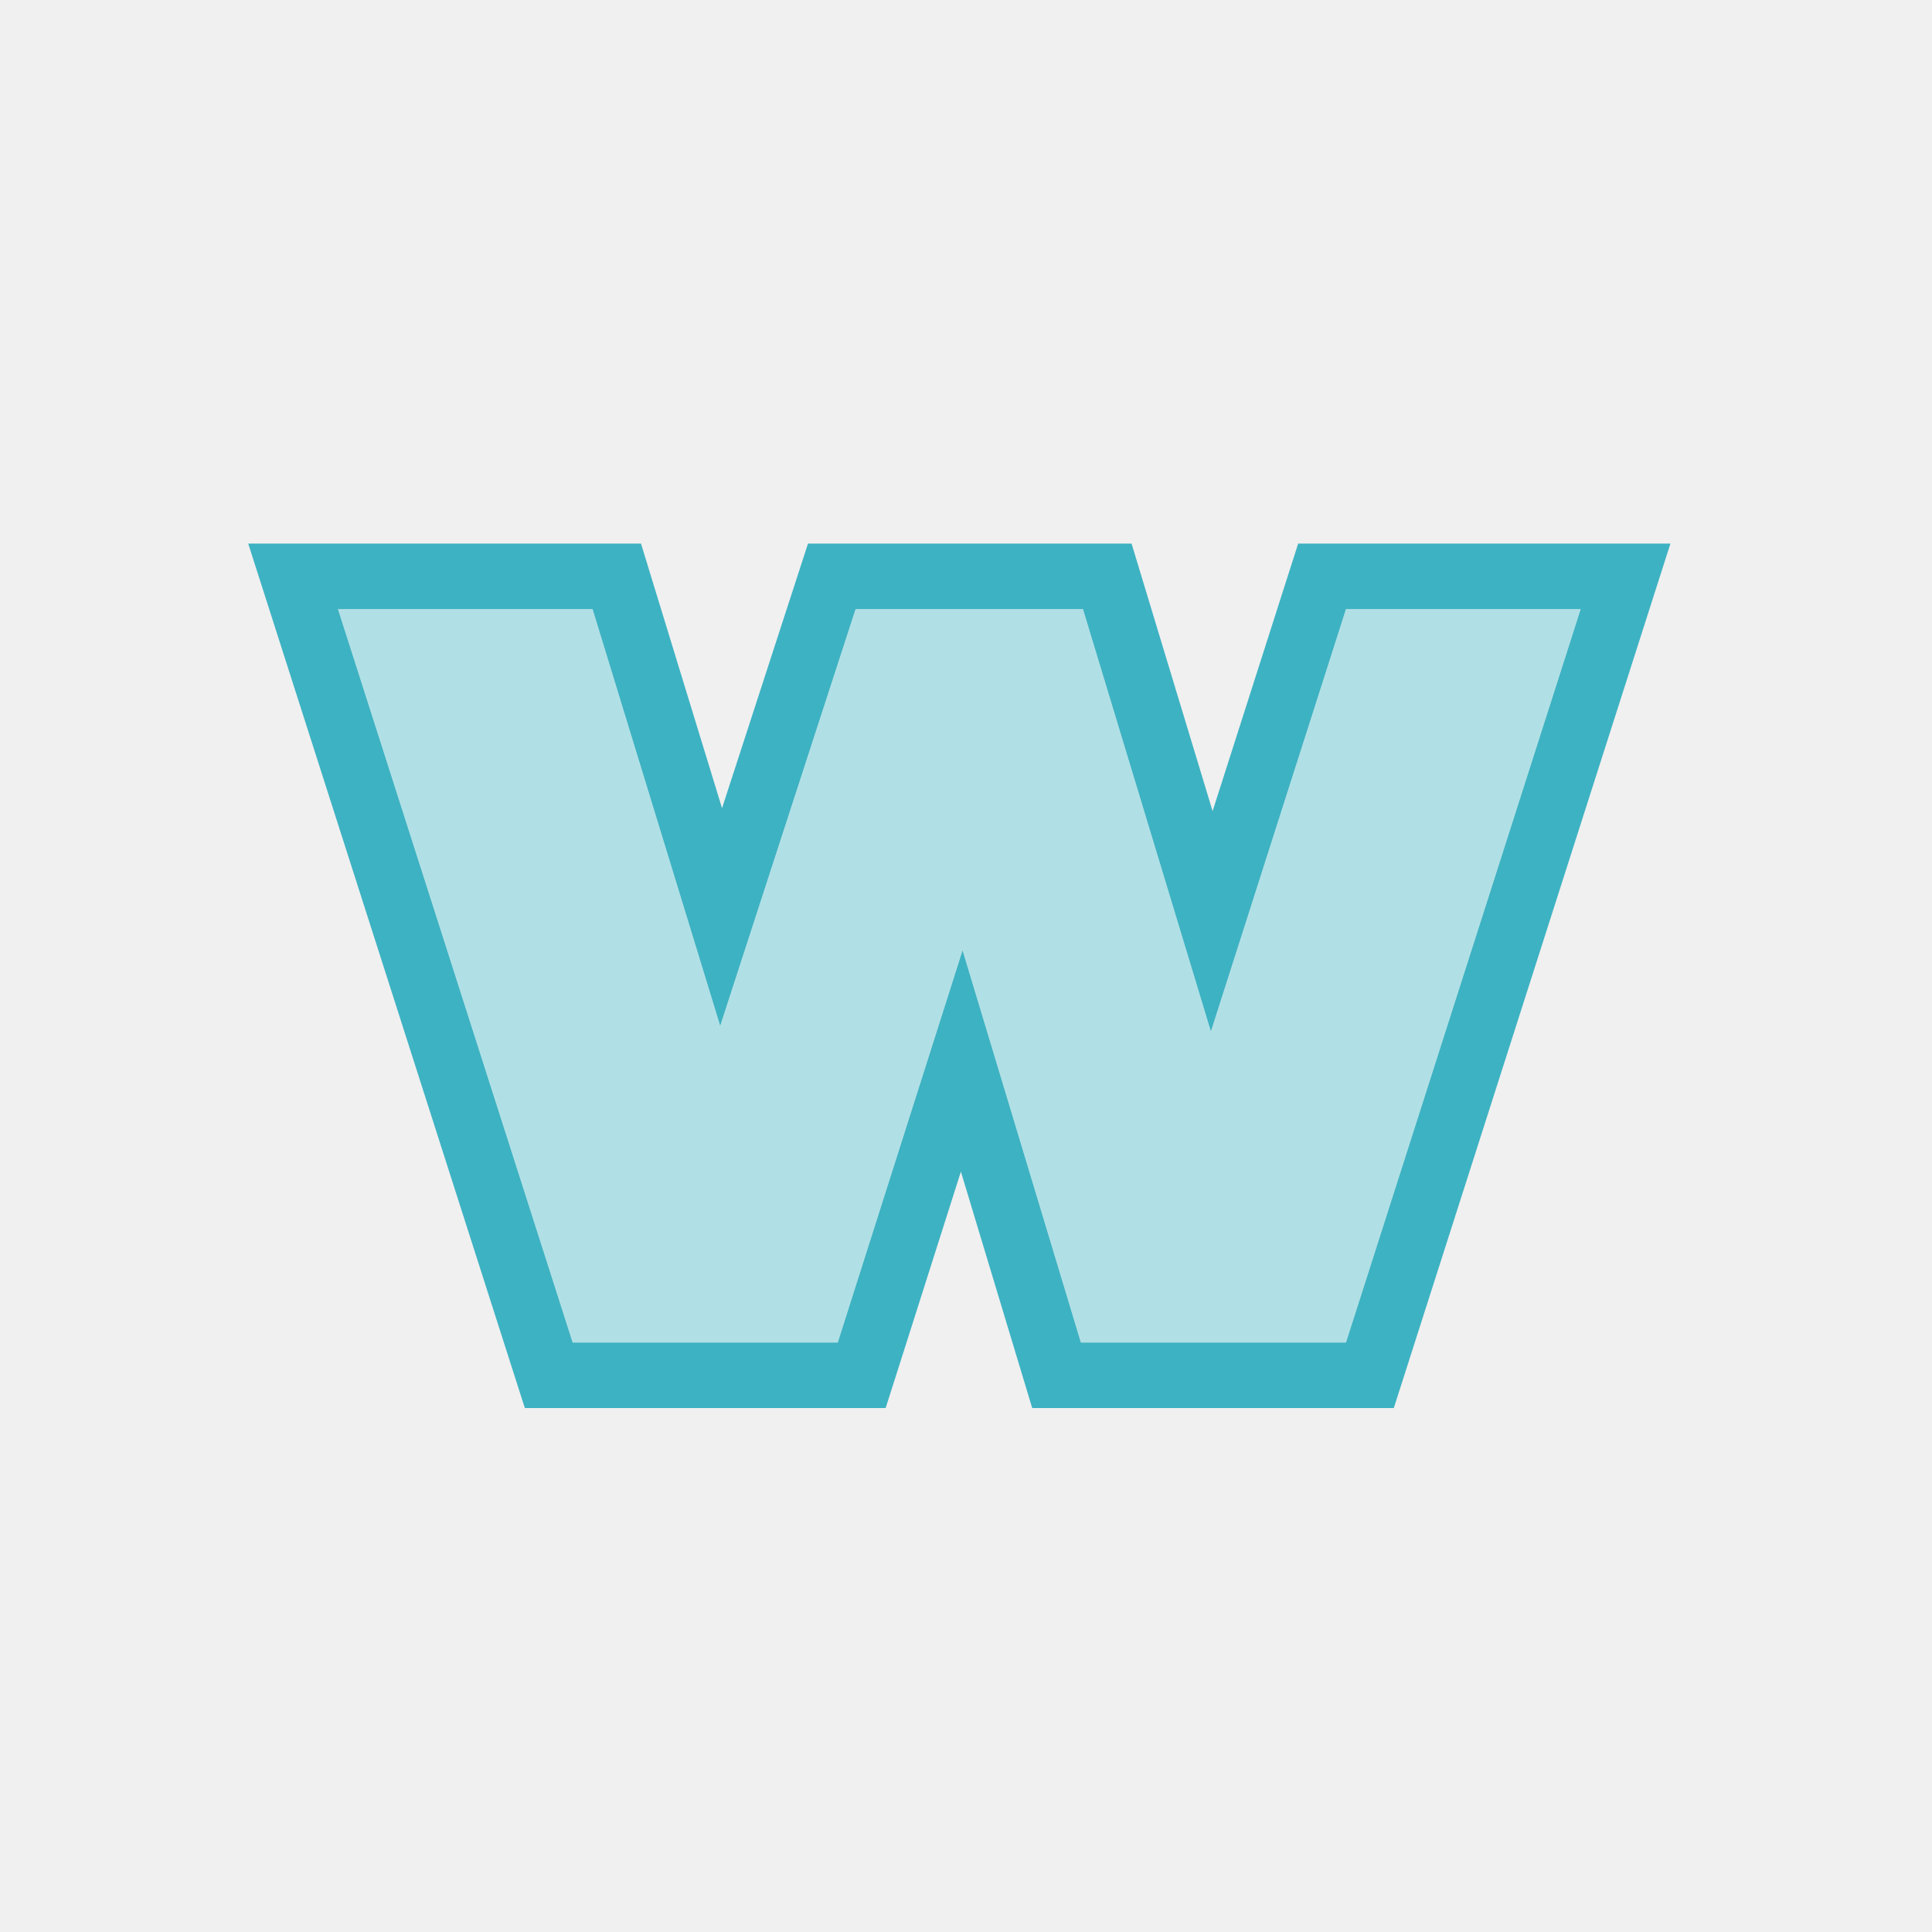
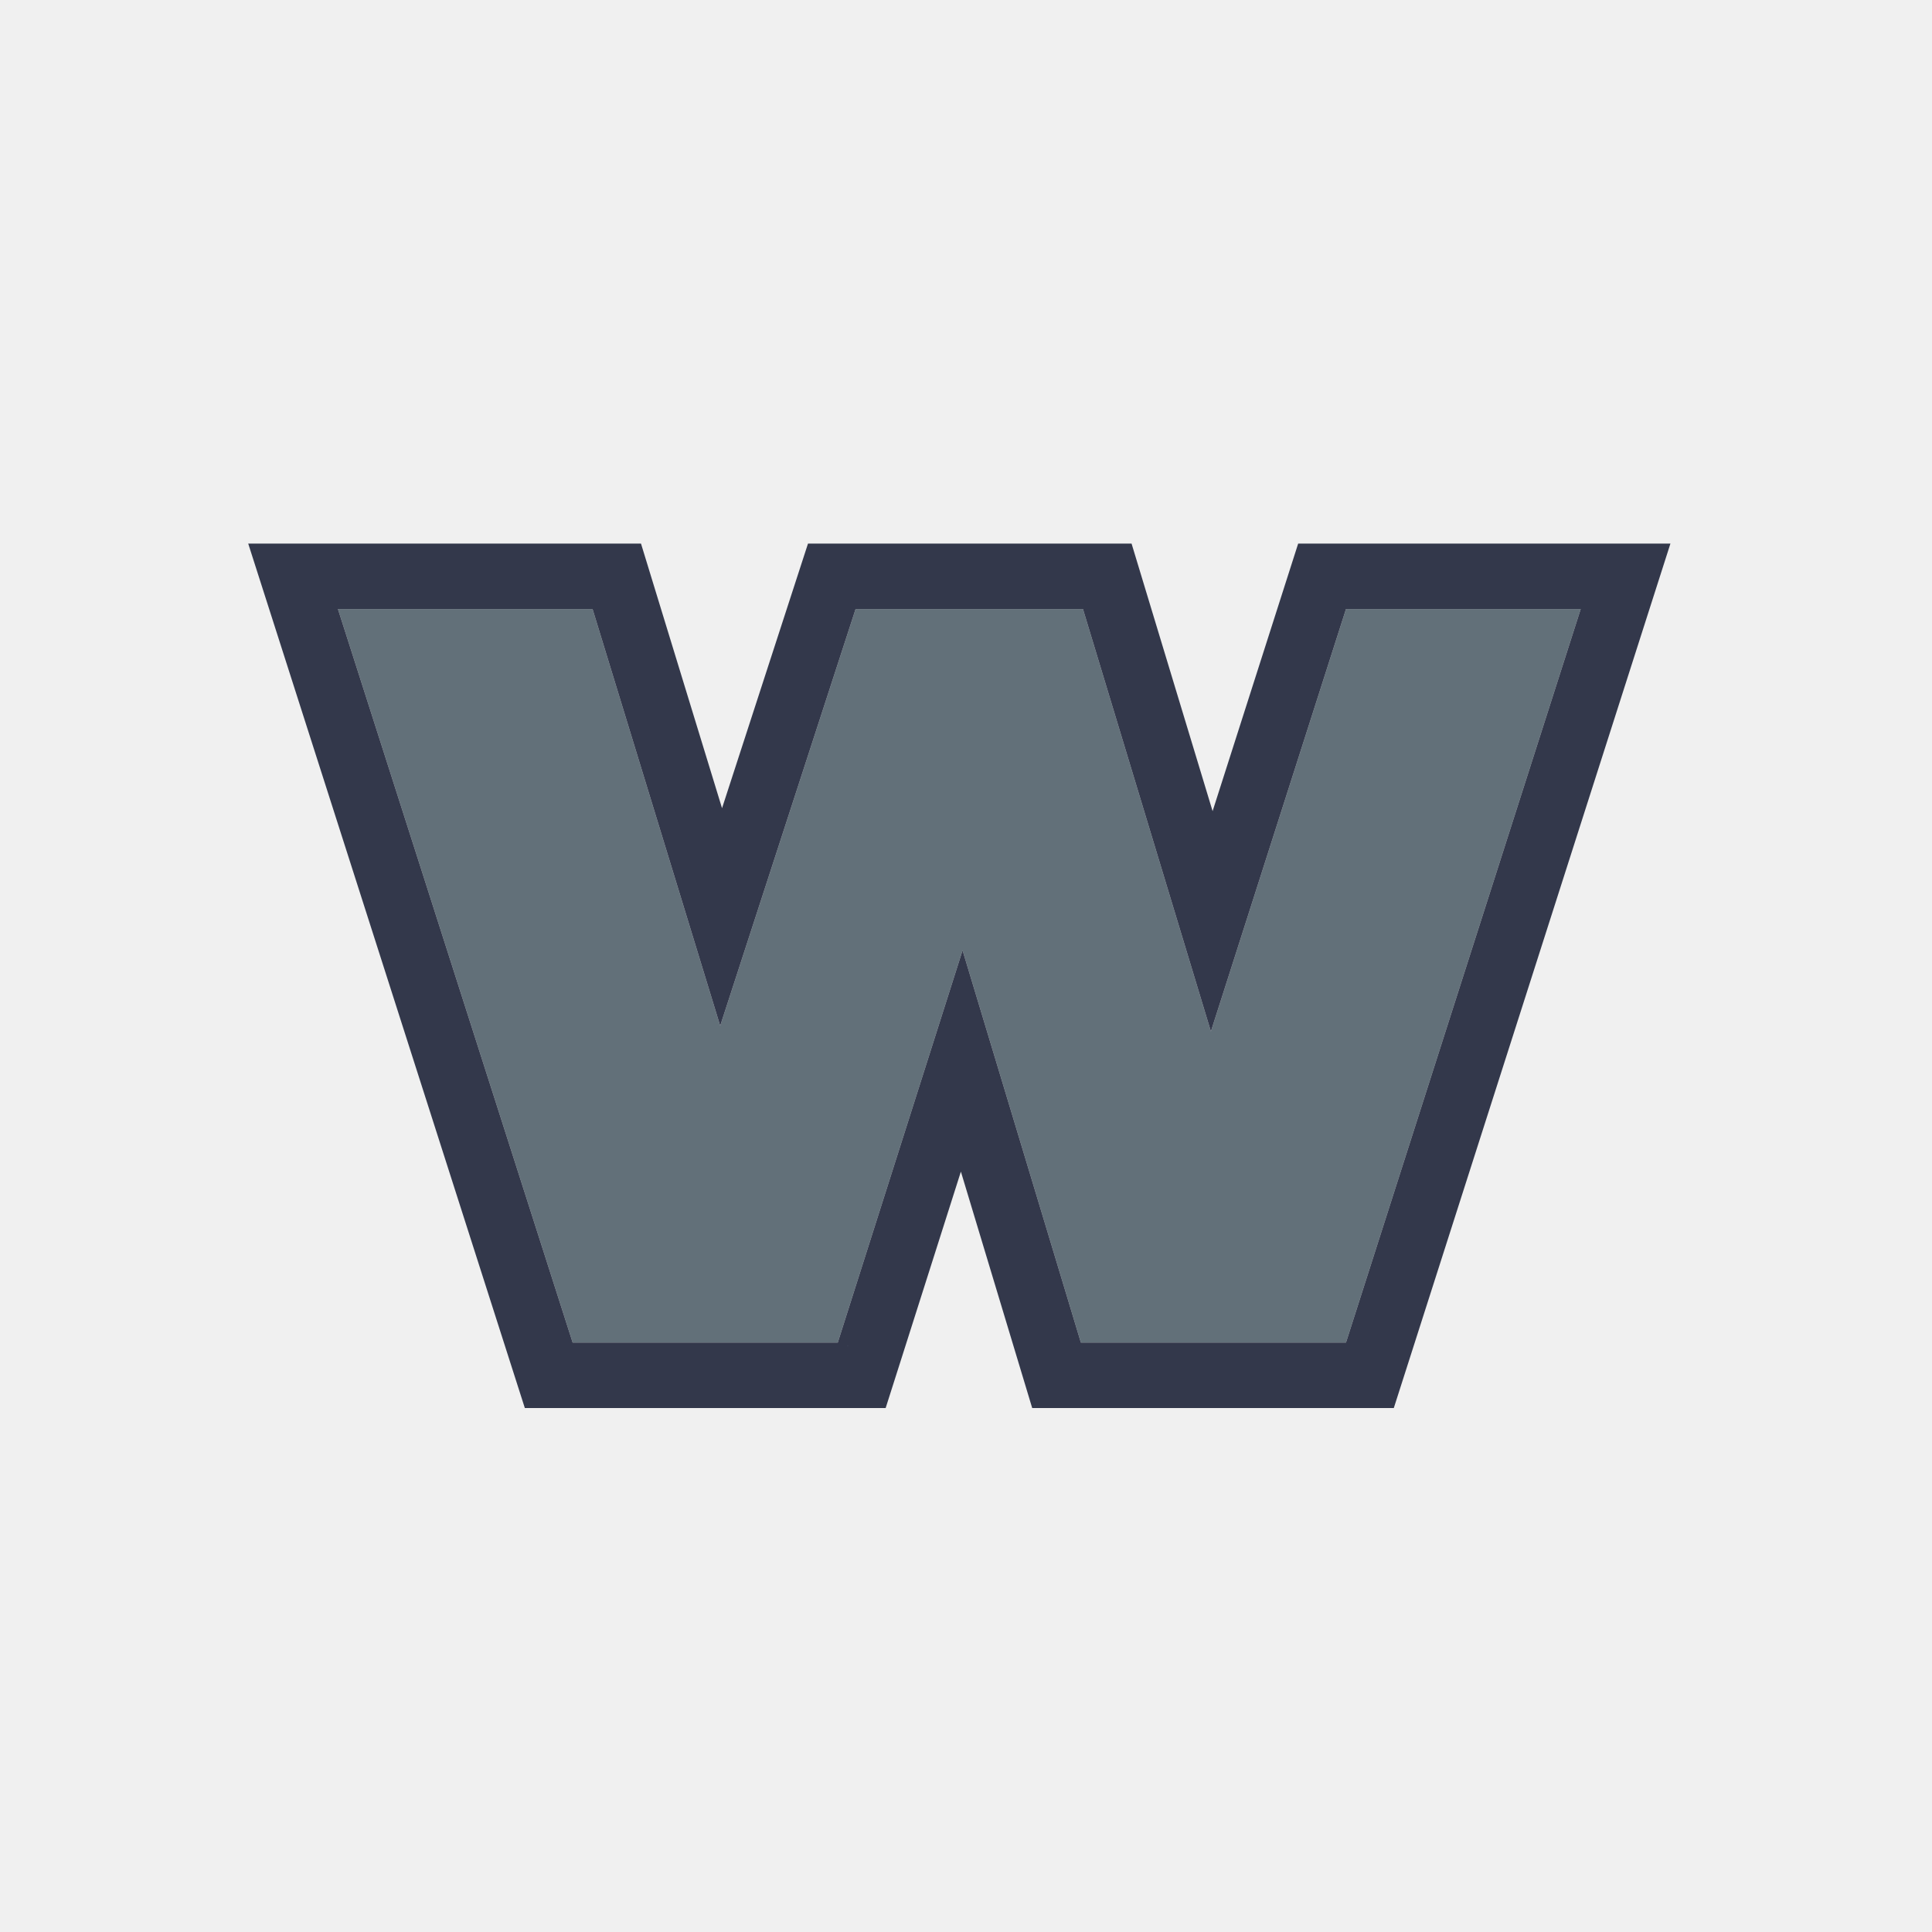
<svg xmlns="http://www.w3.org/2000/svg" width="59" height="59" viewBox="0 0 59 59" fill="none">
  <mask id="path-1-outside-1_204_13" maskUnits="userSpaceOnUse" x="7" y="16" width="45" height="27" fill="black">
    <rect fill="white" x="7" y="16" width="45" height="27" />
    <path d="M17.488 41L10.32 18.6H18.096L23.888 37.512H19.984L26.128 18.6H33.072L38.8 37.512H35.056L41.104 18.6H48.272L41.104 41H33.008L28.336 25.512H30.512L25.584 41H17.488Z" />
  </mask>
-   <path d="M17.488 41L10.32 18.6H18.096L23.888 37.512H19.984L26.128 18.6H33.072L38.8 37.512H35.056L41.104 18.6H48.272L41.104 41H33.008L28.336 25.512H30.512L25.584 41H17.488Z" fill="#B0E0E6" />
-   <path d="M17.488 41L15.583 41.61L16.028 43H17.488V41ZM10.32 18.6V16.6H7.58L8.415 19.209L10.32 18.6ZM18.096 18.6L20.008 18.014L19.575 16.6H18.096V18.6ZM23.888 37.512V39.512H26.592L25.8 36.926L23.888 37.512ZM19.984 37.512L18.082 36.894L17.231 39.512H19.984V37.512ZM26.128 18.6V16.6H24.675L24.226 17.982L26.128 18.6ZM33.072 18.6L34.986 18.02L34.556 16.6H33.072V18.6ZM38.8 37.512V39.512H41.495L40.714 36.932L38.8 37.512ZM35.056 37.512L33.151 36.903L32.317 39.512H35.056V37.512ZM41.104 18.6V16.6H39.644L39.199 17.991L41.104 18.6ZM48.272 18.6L50.177 19.209L51.012 16.6H48.272V18.6ZM41.104 41V43H42.564L43.009 41.61L41.104 41ZM33.008 41L31.093 41.578L31.522 43H33.008V41ZM28.336 25.512V23.512H25.644L26.421 26.09L28.336 25.512ZM30.512 25.512L32.418 26.118L33.247 23.512H30.512V25.512ZM25.584 41V43H27.046L27.49 41.606L25.584 41ZM19.393 40.39L12.225 17.99L8.415 19.209L15.583 41.61L19.393 40.39ZM10.32 20.6H18.096V16.6H10.32V20.6ZM16.184 19.186L21.976 38.098L25.8 36.926L20.008 18.014L16.184 19.186ZM23.888 35.512H19.984V39.512H23.888V35.512ZM21.886 38.13L28.03 19.218L24.226 17.982L18.082 36.894L21.886 38.13ZM26.128 20.6H33.072V16.6H26.128V20.6ZM31.158 19.18L36.886 38.092L40.714 36.932L34.986 18.02L31.158 19.18ZM38.8 35.512H35.056V39.512H38.8V35.512ZM36.961 38.121L43.009 19.209L39.199 17.991L33.151 36.903L36.961 38.121ZM41.104 20.6H48.272V16.6H41.104V20.6ZM46.367 17.99L39.199 40.39L43.009 41.61L50.177 19.209L46.367 17.99ZM41.104 39H33.008V43H41.104V39ZM34.923 40.422L30.251 24.934L26.421 26.09L31.093 41.578L34.923 40.422ZM28.336 27.512H30.512V23.512H28.336V27.512ZM28.606 24.906L23.678 40.394L27.49 41.606L32.418 26.118L28.606 24.906ZM25.584 39H17.488V43H25.584V39Z" fill="#3DB2C2" mask="url(#path-1-outside-1_204_13)" />
+   <path d="M17.488 41L10.32 18.6H18.096L23.888 37.512H19.984L26.128 18.6H33.072L38.8 37.512H35.056L41.104 18.6H48.272L41.104 41H33.008L28.336 25.512H30.512L25.584 41H17.488Z" fill="#627079" />
+   <path d="M17.488 41L15.583 41.61L16.028 43H17.488V41ZM10.32 18.6V16.6H7.58L8.415 19.209L10.32 18.6ZM18.096 18.6L20.008 18.014L19.575 16.6H18.096V18.6ZM23.888 37.512V39.512H26.592L25.8 36.926L23.888 37.512ZM19.984 37.512L18.082 36.894L17.231 39.512H19.984V37.512ZM26.128 18.6V16.6H24.675L24.226 17.982L26.128 18.6ZM33.072 18.6L34.986 18.02L34.556 16.6H33.072V18.6ZM38.8 37.512V39.512H41.495L40.714 36.932L38.8 37.512ZM35.056 37.512L33.151 36.903L32.317 39.512H35.056V37.512ZM41.104 18.6V16.6H39.644L39.199 17.991L41.104 18.6ZM48.272 18.6L50.177 19.209L51.012 16.6H48.272V18.6ZM41.104 41V43H42.564L43.009 41.61L41.104 41ZM33.008 41L31.093 41.578L31.522 43H33.008V41ZM28.336 25.512V23.512H25.644L26.421 26.09L28.336 25.512ZM30.512 25.512L32.418 26.118L33.247 23.512H30.512V25.512ZM25.584 41V43H27.046L27.49 41.606L25.584 41ZM19.393 40.39L12.225 17.99L8.415 19.209L15.583 41.61L19.393 40.39ZM10.32 20.6H18.096V16.6H10.32V20.6ZM16.184 19.186L21.976 38.098L25.8 36.926L20.008 18.014L16.184 19.186ZM23.888 35.512H19.984V39.512H23.888V35.512ZM21.886 38.13L28.03 19.218L24.226 17.982L18.082 36.894L21.886 38.13ZM26.128 20.6H33.072V16.6H26.128V20.6ZM31.158 19.18L36.886 38.092L40.714 36.932L34.986 18.02L31.158 19.18ZM38.8 35.512H35.056V39.512H38.8V35.512ZM36.961 38.121L43.009 19.209L39.199 17.991L33.151 36.903L36.961 38.121ZM41.104 20.6H48.272V16.6H41.104V20.6ZM46.367 17.99L39.199 40.39L43.009 41.61L50.177 19.209L46.367 17.99ZM41.104 39H33.008V43H41.104V39ZM34.923 40.422L30.251 24.934L26.421 26.09L31.093 41.578L34.923 40.422ZM28.336 27.512H30.512V23.512H28.336V27.512ZM28.606 24.906L23.678 40.394L27.49 41.606L32.418 26.118L28.606 24.906ZM25.584 39H17.488V43H25.584V39Z" fill="#33384B" mask="url(#path-1-outside-1_204_13)" />
</svg>
